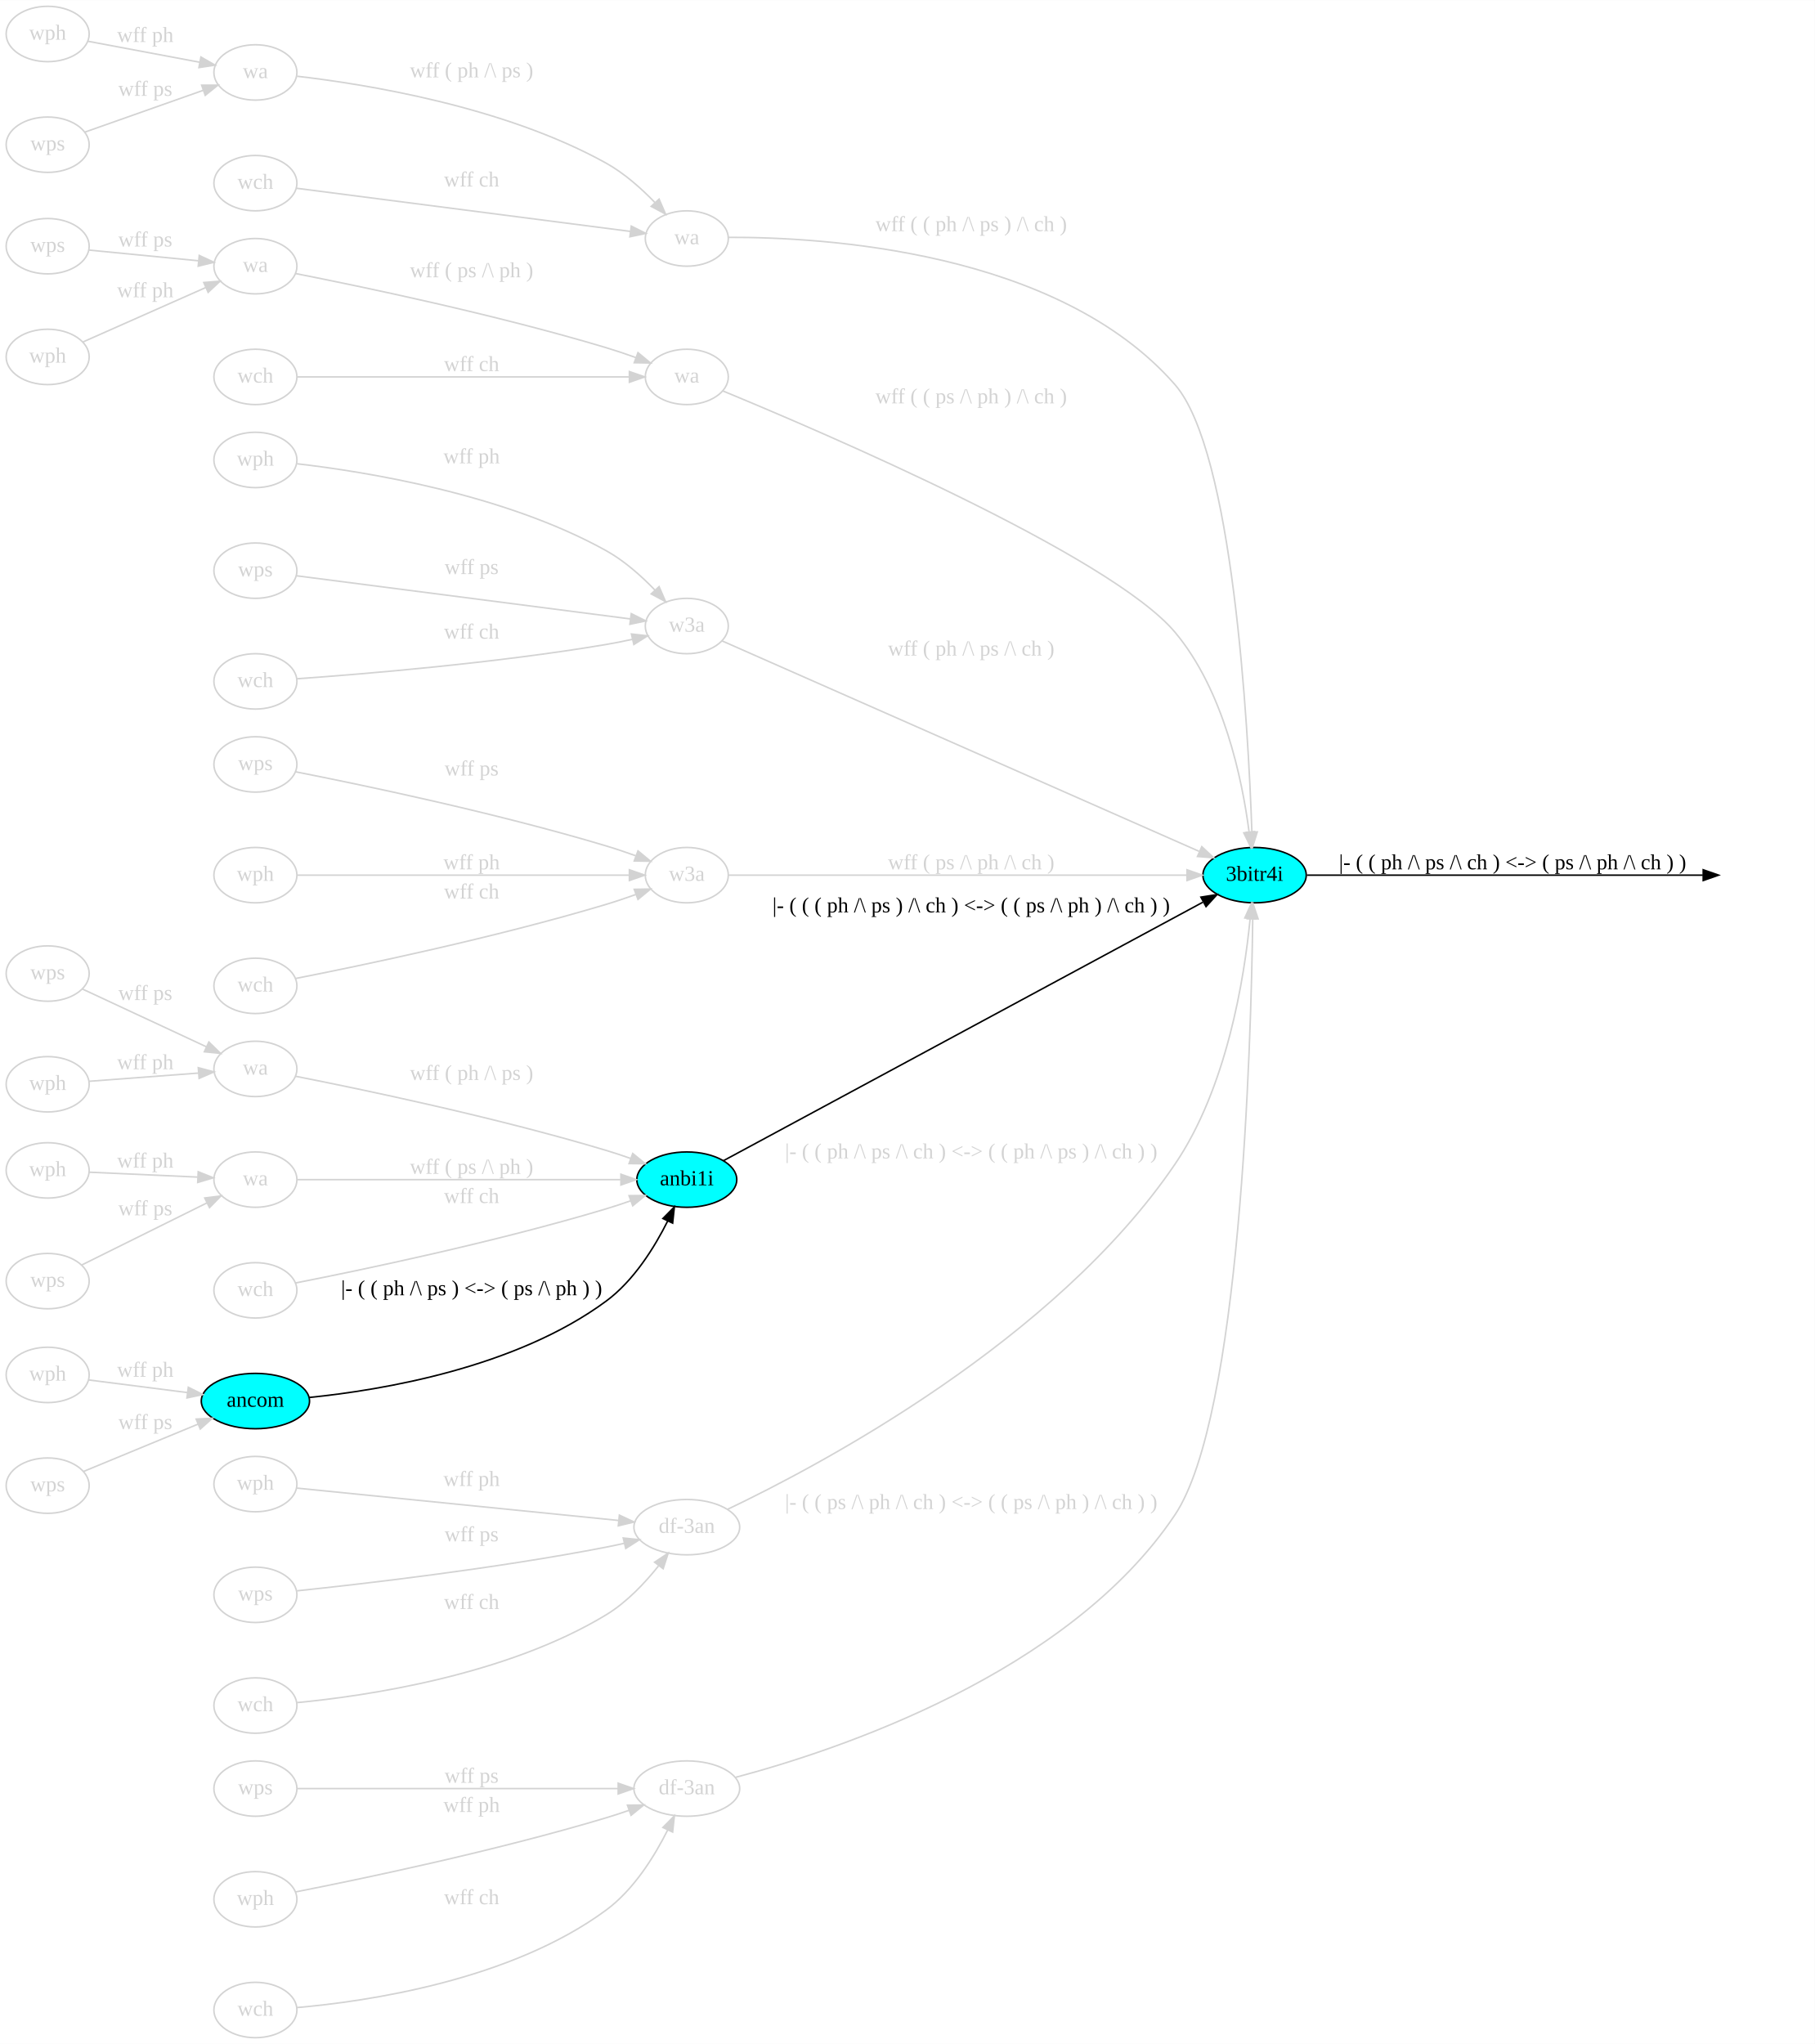
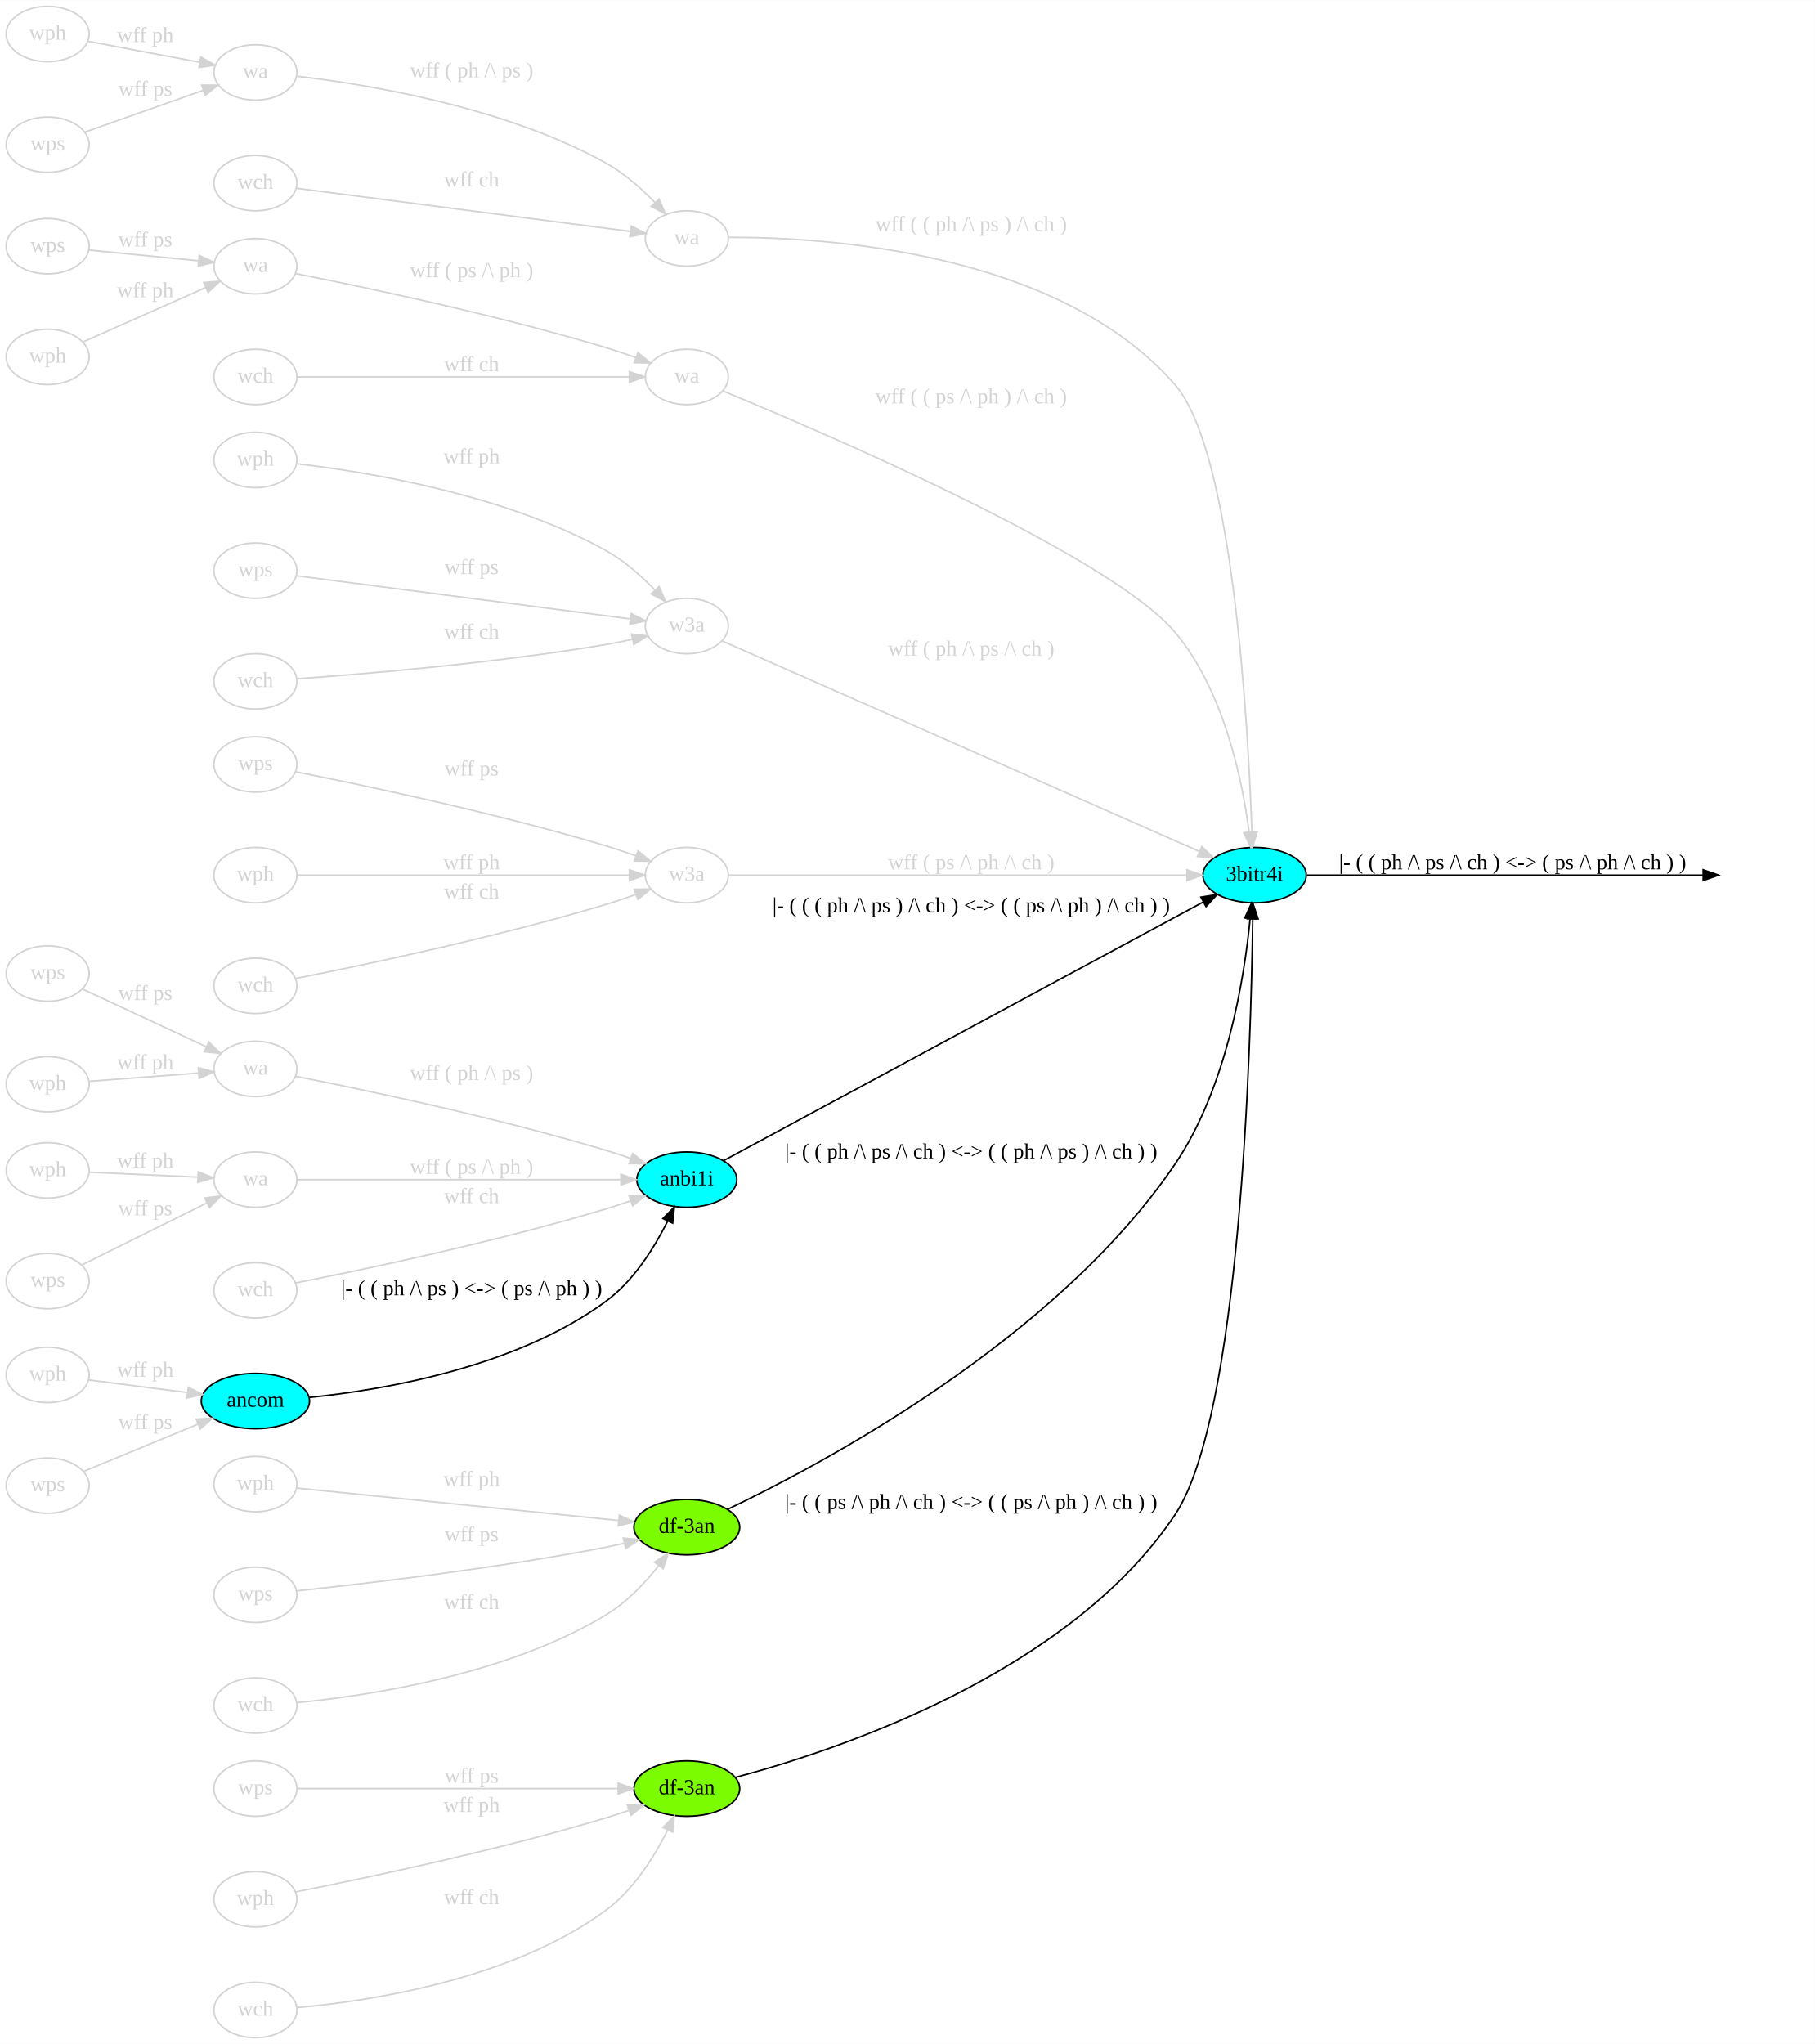
<svg xmlns="http://www.w3.org/2000/svg" width="1180pt" height="1329pt" viewBox="0.00 0.00 1180.18 1329.00">
  <g id="graph0" class="graph" transform="scale(1 1) rotate(0) translate(4 1325)">
    <polygon fill="white" stroke="none" points="-4,4 -4,-1325 1176.18,-1325 1176.18,4 -4,4" />
    <g id="node1" class="node">
      <ellipse fill="none" stroke="lightgray" cx="27" cy="-1303" rx="27" ry="18" />
      <text text-anchor="middle" x="27" y="-1299.3" font-family="Times New Roman,serif" font-size="14.00" fill="lightgray">wph</text>
    </g>
    <g id="node2" class="node">
      <ellipse fill="none" stroke="lightgray" cx="162.097" cy="-1278" rx="27" ry="18" />
      <text text-anchor="middle" x="162.097" y="-1274.3" font-family="Times New Roman,serif" font-size="14.00" fill="lightgray">wa</text>
    </g>
    <g id="edge1" class="edge">
      <path fill="none" stroke="lightgray" d="M53.348,-1298.24C73.885,-1294.38 103.054,-1288.9 125.864,-1284.62" />
      <polygon fill="lightgray" stroke="lightgray" points="126.661,-1288.03 135.843,-1282.74 125.369,-1281.15 126.661,-1288.03" />
      <text text-anchor="middle" x="90.5" y="-1297.8" font-family="Times New Roman,serif" font-size="14.00" fill="lightgray">wff ph</text>
    </g>
    <g id="node3" class="node">
      <ellipse fill="none" stroke="lightgray" cx="27" cy="-1231" rx="27" ry="18" />
      <text text-anchor="middle" x="27" y="-1227.3" font-family="Times New Roman,serif" font-size="14.00" fill="lightgray">wps</text>
    </g>
    <g id="edge4" class="edge" />
    <g id="node4" class="node">
      <ellipse fill="none" stroke="lightgray" cx="442.641" cy="-1170" rx="27" ry="18" />
      <text text-anchor="middle" x="442.641" y="-1166.3" font-family="Times New Roman,serif" font-size="14.00" fill="lightgray">wa</text>
    </g>
    <g id="edge3" class="edge">
      <path fill="none" stroke="lightgray" d="M189.189,-1275.52C233.133,-1270.44 323.624,-1256.03 390.194,-1219 401.984,-1212.44 413.09,-1202.54 421.945,-1193.36" />
      <polygon fill="lightgray" stroke="lightgray" points="424.618,-1195.62 428.82,-1185.89 419.47,-1190.88 424.618,-1195.62" />
      <text text-anchor="middle" x="302.694" y="-1274.8" font-family="Times New Roman,serif" font-size="14.00" fill="lightgray">wff ( ph /\ ps )</text>
    </g>
    <g id="node5" class="node">
      <ellipse fill="none" stroke="lightgray" cx="162.097" cy="-1206" rx="27" ry="18" />
      <text text-anchor="middle" x="162.097" y="-1202.3" font-family="Times New Roman,serif" font-size="14.00" fill="lightgray">wch</text>
    </g>
    <g id="edge7" class="edge" />
    <g id="edge2" class="edge">
      <path fill="none" stroke="lightgray" d="M51.184,-1239.19C72.429,-1246.69 104.118,-1257.88 128.019,-1266.32" />
      <polygon fill="lightgray" stroke="lightgray" points="127.137,-1269.72 137.732,-1269.75 129.468,-1263.12 127.137,-1269.72" />
      <text text-anchor="middle" x="90.5" y="-1262.8" font-family="Times New Roman,serif" font-size="14.00" fill="lightgray">wff ps</text>
    </g>
    <g id="node6" class="node">
      <ellipse fill="cyan" stroke="black" cx="811.885" cy="-756" rx="33.595" ry="18" />
      <text text-anchor="middle" x="811.885" y="-752.3" font-family="Times New Roman,serif" font-size="14.00">3bitr4i</text>
    </g>
    <g id="edge6" class="edge">
      <path fill="none" stroke="lightgray" d="M469.76,-1170.75C530.883,-1170.95 683.813,-1162.22 760.088,-1075 797.845,-1031.82 807.695,-853.972 810.129,-784.237" />
      <polygon fill="lightgray" stroke="lightgray" points="813.635,-784.118 810.459,-774.01 806.639,-783.892 813.635,-784.118" />
      <text text-anchor="middle" x="627.588" y="-1174.8" font-family="Times New Roman,serif" font-size="14.00" fill="lightgray">wff ( ( ph /\ ps ) /\ ch )</text>
    </g>
    <g id="node10" class="node">
      <ellipse fill="none" stroke="lightgray" cx="442.641" cy="-1080" rx="27" ry="18" />
      <text text-anchor="middle" x="442.641" y="-1076.3" font-family="Times New Roman,serif" font-size="14.00" fill="lightgray">wa</text>
    </g>
    <g id="edge57" class="edge" />
    <g id="edge5" class="edge">
      <path fill="none" stroke="lightgray" d="M188.802,-1202.68C238.757,-1196.22 349.027,-1181.97 406.005,-1174.61" />
      <polygon fill="lightgray" stroke="lightgray" points="406.529,-1178.07 415.997,-1173.31 405.631,-1171.12 406.529,-1178.07" />
      <text text-anchor="middle" x="302.694" y="-1203.8" font-family="Times New Roman,serif" font-size="14.00" fill="lightgray">wff ch</text>
    </g>
    <g id="node39" class="node" />
    <g id="edge56" class="edge">
      <path fill="none" stroke="black" d="M845.941,-756C907.229,-756 1038.17,-756 1103.38,-756" />
      <polygon fill="black" stroke="black" points="1103.63,-759.5 1113.63,-756 1103.63,-752.5 1103.63,-759.5" />
      <text text-anchor="middle" x="979.682" y="-759.8" font-family="Times New Roman,serif" font-size="14.00">|- ( ( ph /\ ps /\ ch ) &lt;-&gt; ( ps /\ ph /\ ch ) )</text>
    </g>
    <g id="node7" class="node">
      <ellipse fill="none" stroke="lightgray" cx="27" cy="-1165" rx="27" ry="18" />
      <text text-anchor="middle" x="27" y="-1161.3" font-family="Times New Roman,serif" font-size="14.00" fill="lightgray">wps</text>
    </g>
    <g id="node8" class="node">
      <ellipse fill="none" stroke="lightgray" cx="162.097" cy="-1152" rx="27" ry="18" />
      <text text-anchor="middle" x="162.097" y="-1148.3" font-family="Times New Roman,serif" font-size="14.00" fill="lightgray">wa</text>
    </g>
    <g id="edge8" class="edge">
      <path fill="none" stroke="lightgray" d="M53.978,-1162.46C74.224,-1160.49 102.571,-1157.72 125.018,-1155.52" />
      <polygon fill="lightgray" stroke="lightgray" points="125.572,-1158.99 135.184,-1154.53 124.891,-1152.02 125.572,-1158.99" />
      <text text-anchor="middle" x="90.5" y="-1164.8" font-family="Times New Roman,serif" font-size="14.00" fill="lightgray">wff ps</text>
    </g>
    <g id="node9" class="node">
      <ellipse fill="none" stroke="lightgray" cx="27" cy="-1093" rx="27" ry="18" />
      <text text-anchor="middle" x="27" y="-1089.3" font-family="Times New Roman,serif" font-size="14.00" fill="lightgray">wph</text>
    </g>
    <g id="edge11" class="edge" />
    <g id="edge10" class="edge">
      <path fill="none" stroke="lightgray" d="M188.232,-1147.2C230.398,-1138.91 317.873,-1120.7 390.194,-1099 396.478,-1097.11 403.106,-1094.87 409.438,-1092.59" />
      <polygon fill="lightgray" stroke="lightgray" points="410.888,-1095.79 419.053,-1089.03 408.46,-1089.22 410.888,-1095.79" />
      <text text-anchor="middle" x="302.694" y="-1144.8" font-family="Times New Roman,serif" font-size="14.00" fill="lightgray">wff ( ps /\ ph )</text>
    </g>
    <g id="node11" class="node">
      <ellipse fill="none" stroke="lightgray" cx="162.097" cy="-1080" rx="27" ry="18" />
      <text text-anchor="middle" x="162.097" y="-1076.3" font-family="Times New Roman,serif" font-size="14.00" fill="lightgray">wch</text>
    </g>
    <g id="edge14" class="edge" />
    <g id="edge9" class="edge">
      <path fill="none" stroke="lightgray" d="M49.978,-1102.74C71.749,-1112.39 105.298,-1127.26 129.838,-1138.14" />
      <polygon fill="lightgray" stroke="lightgray" points="128.526,-1141.39 139.086,-1142.24 131.362,-1134.99 128.526,-1141.39" />
      <text text-anchor="middle" x="90.5" y="-1131.8" font-family="Times New Roman,serif" font-size="14.00" fill="lightgray">wff ph</text>
    </g>
    <g id="edge13" class="edge">
      <path fill="none" stroke="lightgray" d="M466.093,-1070.87C531.19,-1044 718.054,-963.967 760.088,-914 791.804,-876.297 803.814,-818.469 808.293,-784.222" />
      <polygon fill="lightgray" stroke="lightgray" points="811.804,-784.328 809.498,-773.987 804.852,-783.509 811.804,-784.328" />
      <text text-anchor="middle" x="627.588" y="-1062.8" font-family="Times New Roman,serif" font-size="14.00" fill="lightgray">wff ( ( ps /\ ph ) /\ ch )</text>
    </g>
    <g id="node13" class="node">
      <ellipse fill="none" stroke="lightgray" cx="442.641" cy="-918" rx="27" ry="18" />
      <text text-anchor="middle" x="442.641" y="-914.3" font-family="Times New Roman,serif" font-size="14.00" fill="lightgray">w3a</text>
    </g>
    <g id="edge58" class="edge" />
    <g id="edge12" class="edge">
      <path fill="none" stroke="lightgray" d="M189.302,-1080C239.279,-1080 348.303,-1080 405.293,-1080" />
      <polygon fill="lightgray" stroke="lightgray" points="405.303,-1083.5 415.303,-1080 405.303,-1076.5 405.303,-1083.5" />
      <text text-anchor="middle" x="302.694" y="-1083.8" font-family="Times New Roman,serif" font-size="14.00" fill="lightgray">wff ch</text>
    </g>
    <g id="node12" class="node">
      <ellipse fill="none" stroke="lightgray" cx="162.097" cy="-1026" rx="27" ry="18" />
      <text text-anchor="middle" x="162.097" y="-1022.3" font-family="Times New Roman,serif" font-size="14.00" fill="lightgray">wph</text>
    </g>
    <g id="edge15" class="edge">
      <path fill="none" stroke="lightgray" d="M189.189,-1023.52C233.133,-1018.44 323.624,-1004.03 390.194,-967 401.984,-960.442 413.09,-950.543 421.945,-941.356" />
      <polygon fill="lightgray" stroke="lightgray" points="424.618,-943.62 428.82,-933.894 419.47,-938.877 424.618,-943.62" />
      <text text-anchor="middle" x="302.694" y="-1023.8" font-family="Times New Roman,serif" font-size="14.00" fill="lightgray">wff ph</text>
    </g>
    <g id="node14" class="node">
      <ellipse fill="none" stroke="lightgray" cx="162.097" cy="-954" rx="27" ry="18" />
      <text text-anchor="middle" x="162.097" y="-950.3" font-family="Times New Roman,serif" font-size="14.00" fill="lightgray">wps</text>
    </g>
    <g id="edge19" class="edge" />
    <g id="edge18" class="edge">
      <path fill="none" stroke="lightgray" d="M465.514,-908.351C526.843,-881.298 700.847,-804.54 775.814,-771.471" />
      <polygon fill="lightgray" stroke="lightgray" points="777.556,-774.527 785.293,-767.289 774.731,-768.123 777.556,-774.527" />
      <text text-anchor="middle" x="627.588" y="-898.8" font-family="Times New Roman,serif" font-size="14.00" fill="lightgray">wff ( ph /\ ps /\ ch )</text>
    </g>
    <g id="node17" class="node">
      <ellipse fill="none" stroke="lightgray" cx="442.641" cy="-756" rx="27" ry="18" />
      <text text-anchor="middle" x="442.641" y="-752.3" font-family="Times New Roman,serif" font-size="14.00" fill="lightgray">w3a</text>
    </g>
    <g id="edge59" class="edge" />
    <g id="edge16" class="edge">
      <path fill="none" stroke="lightgray" d="M188.802,-950.678C238.757,-944.221 349.027,-929.97 406.005,-922.606" />
      <polygon fill="lightgray" stroke="lightgray" points="406.529,-926.067 415.997,-921.314 405.631,-919.125 406.529,-926.067" />
      <text text-anchor="middle" x="302.694" y="-951.8" font-family="Times New Roman,serif" font-size="14.00" fill="lightgray">wff ps</text>
    </g>
    <g id="node15" class="node">
      <ellipse fill="none" stroke="lightgray" cx="162.097" cy="-882" rx="27" ry="18" />
      <text text-anchor="middle" x="162.097" y="-878.3" font-family="Times New Roman,serif" font-size="14.00" fill="lightgray">wch</text>
    </g>
    <g id="edge20" class="edge" />
    <g id="edge17" class="edge">
      <path fill="none" stroke="lightgray" d="M189.123,-883.697C231.48,-886.695 317.872,-893.792 390.194,-906 395.733,-906.935 401.567,-908.11 407.237,-909.355" />
      <polygon fill="lightgray" stroke="lightgray" points="406.637,-912.809 417.167,-911.639 408.206,-905.987 406.637,-912.809" />
      <text text-anchor="middle" x="302.694" y="-909.8" font-family="Times New Roman,serif" font-size="14.00" fill="lightgray">wff ch</text>
    </g>
    <g id="node16" class="node">
      <ellipse fill="none" stroke="lightgray" cx="162.097" cy="-828" rx="27" ry="18" />
      <text text-anchor="middle" x="162.097" y="-824.3" font-family="Times New Roman,serif" font-size="14.00" fill="lightgray">wps</text>
    </g>
    <g id="edge21" class="edge">
      <path fill="none" stroke="lightgray" d="M188.232,-823.201C230.398,-814.912 317.873,-796.702 390.194,-775 396.478,-773.114 403.106,-770.867 409.438,-768.59" />
      <polygon fill="lightgray" stroke="lightgray" points="410.888,-771.785 419.053,-765.034 408.46,-765.22 410.888,-771.785" />
      <text text-anchor="middle" x="302.694" y="-820.8" font-family="Times New Roman,serif" font-size="14.00" fill="lightgray">wff ps</text>
    </g>
    <g id="node18" class="node">
      <ellipse fill="none" stroke="lightgray" cx="162.097" cy="-756" rx="27" ry="18" />
      <text text-anchor="middle" x="162.097" y="-752.3" font-family="Times New Roman,serif" font-size="14.00" fill="lightgray">wph</text>
    </g>
    <g id="edge25" class="edge" />
    <g id="edge24" class="edge">
      <path fill="none" stroke="lightgray" d="M469.758,-756C532.204,-756 690.667,-756 767.625,-756" />
      <polygon fill="lightgray" stroke="lightgray" points="767.925,-759.5 777.925,-756 767.925,-752.5 767.925,-759.5" />
      <text text-anchor="middle" x="627.588" y="-759.8" font-family="Times New Roman,serif" font-size="14.00" fill="lightgray">wff ( ps /\ ph /\ ch )</text>
    </g>
    <g id="node23" class="node">
      <ellipse fill="cyan" stroke="black" cx="442.641" cy="-558" rx="32.494" ry="18" />
      <text text-anchor="middle" x="442.641" y="-554.3" font-family="Times New Roman,serif" font-size="14.00">anbi1i</text>
    </g>
    <g id="edge60" class="edge" />
    <g id="edge22" class="edge">
      <path fill="none" stroke="lightgray" d="M189.302,-756C239.279,-756 348.303,-756 405.293,-756" />
      <polygon fill="lightgray" stroke="lightgray" points="405.303,-759.5 415.303,-756 405.303,-752.5 405.303,-759.5" />
      <text text-anchor="middle" x="302.694" y="-759.8" font-family="Times New Roman,serif" font-size="14.00" fill="lightgray">wff ph</text>
    </g>
    <g id="node19" class="node">
      <ellipse fill="none" stroke="lightgray" cx="162.097" cy="-684" rx="27" ry="18" />
      <text text-anchor="middle" x="162.097" y="-680.3" font-family="Times New Roman,serif" font-size="14.00" fill="lightgray">wch</text>
    </g>
    <g id="edge26" class="edge" />
    <g id="edge23" class="edge">
      <path fill="none" stroke="lightgray" d="M188.232,-688.799C230.398,-697.088 317.873,-715.298 390.194,-737 396.478,-738.886 403.106,-741.133 409.438,-743.41" />
      <polygon fill="lightgray" stroke="lightgray" points="408.46,-746.78 419.053,-746.966 410.888,-740.215 408.46,-746.78" />
      <text text-anchor="middle" x="302.694" y="-740.8" font-family="Times New Roman,serif" font-size="14.00" fill="lightgray">wff ch</text>
    </g>
    <g id="node20" class="node">
      <ellipse fill="none" stroke="lightgray" cx="27" cy="-692" rx="27" ry="18" />
      <text text-anchor="middle" x="27" y="-688.3" font-family="Times New Roman,serif" font-size="14.00" fill="lightgray">wps</text>
    </g>
    <g id="node21" class="node">
      <ellipse fill="none" stroke="lightgray" cx="162.097" cy="-630" rx="27" ry="18" />
      <text text-anchor="middle" x="162.097" y="-626.3" font-family="Times New Roman,serif" font-size="14.00" fill="lightgray">wa</text>
    </g>
    <g id="edge27" class="edge">
      <path fill="none" stroke="lightgray" d="M49.681,-681.901C71.53,-671.722 105.459,-655.918 130.137,-644.422" />
      <polygon fill="lightgray" stroke="lightgray" points="131.839,-647.49 139.426,-640.095 128.883,-641.145 131.839,-647.49" />
      <text text-anchor="middle" x="90.5" y="-674.8" font-family="Times New Roman,serif" font-size="14.00" fill="lightgray">wff ps</text>
    </g>
    <g id="node22" class="node">
      <ellipse fill="none" stroke="lightgray" cx="27" cy="-620" rx="27" ry="18" />
      <text text-anchor="middle" x="27" y="-616.3" font-family="Times New Roman,serif" font-size="14.00" fill="lightgray">wph</text>
    </g>
    <g id="edge30" class="edge" />
    <g id="edge29" class="edge">
      <path fill="none" stroke="lightgray" d="M188.232,-625.201C230.398,-616.912 317.873,-598.702 390.194,-577 395.438,-575.426 400.921,-573.601 406.272,-571.717" />
      <polygon fill="lightgray" stroke="lightgray" points="407.475,-575.004 415.681,-568.302 405.087,-568.424 407.475,-575.004" />
      <text text-anchor="middle" x="302.694" y="-622.8" font-family="Times New Roman,serif" font-size="14.00" fill="lightgray">wff ( ph /\ ps )</text>
    </g>
    <g id="node25" class="node">
      <ellipse fill="none" stroke="lightgray" cx="162.097" cy="-558" rx="27" ry="18" />
      <text text-anchor="middle" x="162.097" y="-554.3" font-family="Times New Roman,serif" font-size="14.00" fill="lightgray">wa</text>
    </g>
    <g id="edge41" class="edge" />
    <g id="edge28" class="edge">
      <path fill="none" stroke="lightgray" d="M53.978,-621.952C74.224,-623.473 102.571,-625.603 125.018,-627.289" />
      <polygon fill="lightgray" stroke="lightgray" points="124.95,-630.794 135.184,-628.053 125.474,-623.814 124.95,-630.794" />
      <text text-anchor="middle" x="90.5" y="-629.8" font-family="Times New Roman,serif" font-size="14.00" fill="lightgray">wff ph</text>
    </g>
    <g id="edge40" class="edge">
      <path fill="none" stroke="black" d="M466.613,-570.386C529.581,-604.335 705.091,-698.961 778.234,-738.396" />
      <polygon fill="black" stroke="black" points="776.984,-741.699 787.447,-743.364 780.306,-735.537 776.984,-741.699" />
      <text text-anchor="middle" x="627.588" y="-731.8" font-family="Times New Roman,serif" font-size="14.00">|- ( ( ( ph /\ ps ) /\ ch ) &lt;-&gt; ( ( ps /\ ph ) /\ ch ) )</text>
    </g>
    <g id="node32" class="node">
-       <ellipse fill="none" stroke="lightgray" cx="442.641" cy="-332" rx="34.394" ry="18" />
-       <text text-anchor="middle" x="442.641" y="-328.3" font-family="Times New Roman,serif" font-size="14.00" fill="lightgray">df-3an</text>
+       <ellipse fill="lawngreen" stroke="black" cx="442.641" cy="-332" rx="34.394" ry="18" />
+       <text text-anchor="middle" x="442.641" y="-328.3" font-family="Times New Roman,serif" font-size="14.00">df-3an</text>
    </g>
    <g id="edge61" class="edge" />
    <g id="node24" class="node">
      <ellipse fill="none" stroke="lightgray" cx="27" cy="-564" rx="27" ry="18" />
      <text text-anchor="middle" x="27" y="-560.3" font-family="Times New Roman,serif" font-size="14.00" fill="lightgray">wph</text>
    </g>
    <g id="edge31" class="edge">
      <path fill="none" stroke="lightgray" d="M53.978,-562.829C74.093,-561.922 102.205,-560.655 124.583,-559.646" />
      <polygon fill="lightgray" stroke="lightgray" points="124.897,-563.136 134.729,-559.189 124.582,-556.143 124.897,-563.136" />
      <text text-anchor="middle" x="90.5" y="-565.8" font-family="Times New Roman,serif" font-size="14.00" fill="lightgray">wff ph</text>
    </g>
    <g id="node26" class="node">
      <ellipse fill="none" stroke="lightgray" cx="27" cy="-492" rx="27" ry="18" />
      <text text-anchor="middle" x="27" y="-488.3" font-family="Times New Roman,serif" font-size="14.00" fill="lightgray">wps</text>
    </g>
    <g id="edge34" class="edge" />
    <g id="edge33" class="edge">
      <path fill="none" stroke="lightgray" d="M189.302,-558C237.622,-558 341.137,-558 399.455,-558" />
      <polygon fill="lightgray" stroke="lightgray" points="399.795,-561.5 409.795,-558 399.795,-554.5 399.795,-561.5" />
      <text text-anchor="middle" x="302.694" y="-561.8" font-family="Times New Roman,serif" font-size="14.00" fill="lightgray">wff ( ps /\ ph )</text>
    </g>
    <g id="node27" class="node">
      <ellipse fill="none" stroke="lightgray" cx="162.097" cy="-486" rx="27" ry="18" />
      <text text-anchor="middle" x="162.097" y="-482.3" font-family="Times New Roman,serif" font-size="14.00" fill="lightgray">wch</text>
    </g>
    <g id="edge42" class="edge" />
    <g id="edge32" class="edge">
      <path fill="none" stroke="lightgray" d="M49.09,-502.458C71.058,-513.352 105.688,-530.524 130.628,-542.891" />
      <polygon fill="lightgray" stroke="lightgray" points="129.151,-546.065 139.665,-547.372 132.261,-539.794 129.151,-546.065" />
      <text text-anchor="middle" x="90.5" y="-534.8" font-family="Times New Roman,serif" font-size="14.00" fill="lightgray">wff ps</text>
    </g>
    <g id="edge35" class="edge">
      <path fill="none" stroke="lightgray" d="M188.232,-490.799C230.398,-499.088 317.873,-517.298 390.194,-539 395.438,-540.574 400.921,-542.399 406.272,-544.283" />
      <polygon fill="lightgray" stroke="lightgray" points="405.087,-547.576 415.681,-547.698 407.475,-540.996 405.087,-547.576" />
      <text text-anchor="middle" x="302.694" y="-542.8" font-family="Times New Roman,serif" font-size="14.00" fill="lightgray">wff ch</text>
    </g>
    <g id="node29" class="node">
      <ellipse fill="cyan" stroke="black" cx="162.097" cy="-414" rx="35.194" ry="18" />
      <text text-anchor="middle" x="162.097" y="-410.3" font-family="Times New Roman,serif" font-size="14.00">ancom</text>
    </g>
    <g id="edge43" class="edge" />
    <g id="node28" class="node">
      <ellipse fill="none" stroke="lightgray" cx="27" cy="-431" rx="27" ry="18" />
      <text text-anchor="middle" x="27" y="-427.3" font-family="Times New Roman,serif" font-size="14.00" fill="lightgray">wph</text>
    </g>
    <g id="edge36" class="edge">
      <path fill="none" stroke="lightgray" d="M53.662,-427.722C71.839,-425.401 96.66,-422.23 117.865,-419.522" />
      <polygon fill="lightgray" stroke="lightgray" points="118.464,-422.974 127.94,-418.235 117.577,-416.03 118.464,-422.974" />
      <text text-anchor="middle" x="90.5" y="-429.8" font-family="Times New Roman,serif" font-size="14.00" fill="lightgray">wff ph</text>
    </g>
    <g id="node30" class="node">
      <ellipse fill="none" stroke="lightgray" cx="27" cy="-359" rx="27" ry="18" />
      <text text-anchor="middle" x="27" y="-355.3" font-family="Times New Roman,serif" font-size="14.00" fill="lightgray">wps</text>
    </g>
    <g id="edge39" class="edge" />
    <g id="edge38" class="edge">
      <path fill="none" stroke="black" d="M197.144,-416.347C244.621,-421.147 331.476,-435.631 390.194,-479 408.189,-492.291 421.635,-513.911 430.259,-531.177" />
      <polygon fill="black" stroke="black" points="427.108,-532.701 434.552,-540.24 433.434,-529.704 427.108,-532.701" />
      <text text-anchor="middle" x="302.694" y="-482.8" font-family="Times New Roman,serif" font-size="14.00">|- ( ( ph /\ ps ) &lt;-&gt; ( ps /\ ph ) )</text>
    </g>
    <g id="edge37" class="edge">
      <path fill="none" stroke="lightgray" d="M50.277,-368.206C70.57,-376.591 100.915,-389.131 124.723,-398.969" />
      <polygon fill="lightgray" stroke="lightgray" points="123.569,-402.279 134.148,-402.864 126.242,-395.81 123.569,-402.279" />
      <text text-anchor="middle" x="90.5" y="-395.8" font-family="Times New Roman,serif" font-size="14.00" fill="lightgray">wff ps</text>
    </g>
    <g id="node31" class="node">
      <ellipse fill="none" stroke="lightgray" cx="162.097" cy="-360" rx="27" ry="18" />
      <text text-anchor="middle" x="162.097" y="-356.3" font-family="Times New Roman,serif" font-size="14.00" fill="lightgray">wph</text>
    </g>
    <g id="edge44" class="edge">
      <path fill="none" stroke="lightgray" d="M189.051,-357.391C236.956,-352.575 339.715,-342.246 398.332,-336.353" />
      <polygon fill="lightgray" stroke="lightgray" points="398.792,-339.825 408.392,-335.342 398.092,-332.86 398.792,-339.825" />
      <text text-anchor="middle" x="302.694" y="-358.8" font-family="Times New Roman,serif" font-size="14.00" fill="lightgray">wff ph</text>
    </g>
    <g id="node33" class="node">
      <ellipse fill="none" stroke="lightgray" cx="162.097" cy="-288" rx="27" ry="18" />
      <text text-anchor="middle" x="162.097" y="-284.3" font-family="Times New Roman,serif" font-size="14.00" fill="lightgray">wps</text>
    </g>
    <g id="edge48" class="edge" />
    <g id="edge47" class="edge">
-       <path fill="none" stroke="lightgray" d="M469.105,-343.574C529.478,-372.359 682.075,-453.219 760.088,-568 793.789,-617.585 805.174,-688.682 808.99,-727.696" />
-       <polygon fill="lightgray" stroke="lightgray" points="805.516,-728.15 809.877,-737.805 812.489,-727.538 805.516,-728.15" />
-       <text text-anchor="middle" x="627.588" y="-571.8" font-family="Times New Roman,serif" font-size="14.00" fill="lightgray">|- ( ( ph /\ ps /\ ch ) &lt;-&gt; ( ( ph /\ ps ) /\ ch ) )</text>
+       <path fill="none" stroke="black" d="M469.105,-343.574C529.478,-372.359 682.075,-453.219 760.088,-568 793.789,-617.585 805.174,-688.682 808.99,-727.696" />
+       <polygon fill="black" stroke="black" points="805.516,-728.15 809.877,-737.805 812.489,-727.538 805.516,-728.15" />
+       <text text-anchor="middle" x="627.588" y="-571.8" font-family="Times New Roman,serif" font-size="14.00">|- ( ( ph /\ ps /\ ch ) &lt;-&gt; ( ( ph /\ ps ) /\ ch ) )</text>
    </g>
    <g id="node36" class="node">
-       <ellipse fill="none" stroke="lightgray" cx="442.641" cy="-162" rx="34.394" ry="18" />
-       <text text-anchor="middle" x="442.641" y="-158.3" font-family="Times New Roman,serif" font-size="14.00" fill="lightgray">df-3an</text>
+       <ellipse fill="lawngreen" stroke="black" cx="442.641" cy="-162" rx="34.394" ry="18" />
+       <text text-anchor="middle" x="442.641" y="-158.3" font-family="Times New Roman,serif" font-size="14.00">df-3an</text>
    </g>
    <g id="edge62" class="edge" />
    <g id="edge45" class="edge">
      <path fill="none" stroke="lightgray" d="M189.135,-290.596C231.51,-295.035 317.925,-304.982 390.194,-319 394.052,-319.748 398.052,-320.608 402.041,-321.522" />
      <polygon fill="lightgray" stroke="lightgray" points="401.303,-324.944 411.843,-323.87 402.933,-318.136 401.303,-324.944" />
      <text text-anchor="middle" x="302.694" y="-322.8" font-family="Times New Roman,serif" font-size="14.00" fill="lightgray">wff ps</text>
    </g>
    <g id="node34" class="node">
      <ellipse fill="none" stroke="lightgray" cx="162.097" cy="-216" rx="27" ry="18" />
      <text text-anchor="middle" x="162.097" y="-212.3" font-family="Times New Roman,serif" font-size="14.00" fill="lightgray">wch</text>
    </g>
    <g id="edge49" class="edge" />
    <g id="edge46" class="edge">
      <path fill="none" stroke="lightgray" d="M189.149,-217.902C233.424,-222.147 324.895,-235.38 390.194,-275 403.453,-283.045 415.287,-295.551 424.251,-306.801" />
      <polygon fill="lightgray" stroke="lightgray" points="421.69,-309.215 430.524,-315.064 427.266,-304.983 421.69,-309.215" />
      <text text-anchor="middle" x="302.694" y="-278.8" font-family="Times New Roman,serif" font-size="14.00" fill="lightgray">wff ch</text>
    </g>
    <g id="node35" class="node">
      <ellipse fill="none" stroke="lightgray" cx="162.097" cy="-162" rx="27" ry="18" />
      <text text-anchor="middle" x="162.097" y="-158.3" font-family="Times New Roman,serif" font-size="14.00" fill="lightgray">wps</text>
    </g>
    <g id="edge50" class="edge">
      <path fill="none" stroke="lightgray" d="M189.302,-162C237.211,-162 339.381,-162 397.958,-162" />
      <polygon fill="lightgray" stroke="lightgray" points="398.017,-165.5 408.017,-162 398.017,-158.5 398.017,-165.5" />
      <text text-anchor="middle" x="302.694" y="-165.8" font-family="Times New Roman,serif" font-size="14.00" fill="lightgray">wff ps</text>
    </g>
    <g id="node37" class="node">
      <ellipse fill="none" stroke="lightgray" cx="162.097" cy="-90" rx="27" ry="18" />
      <text text-anchor="middle" x="162.097" y="-86.3" font-family="Times New Roman,serif" font-size="14.00" fill="lightgray">wph</text>
    </g>
    <g id="edge54" class="edge" />
    <g id="edge53" class="edge">
-       <path fill="none" stroke="lightgray" d="M474.318,-169.3C539.325,-186.526 690.654,-236.29 760.088,-340 802.7,-403.648 809.58,-643.993 810.679,-727.334" />
-       <polygon fill="lightgray" stroke="lightgray" points="807.182,-727.62 810.795,-737.58 814.182,-727.541 807.182,-727.62" />
-       <text text-anchor="middle" x="627.588" y="-343.8" font-family="Times New Roman,serif" font-size="14.00" fill="lightgray">|- ( ( ps /\ ph /\ ch ) &lt;-&gt; ( ( ps /\ ph ) /\ ch ) )</text>
+       <path fill="none" stroke="black" d="M474.318,-169.3C539.325,-186.526 690.654,-236.29 760.088,-340 802.7,-403.648 809.58,-643.993 810.679,-727.334" />
+       <polygon fill="black" stroke="black" points="807.182,-727.62 810.795,-737.58 814.182,-727.541 807.182,-727.62" />
+       <text text-anchor="middle" x="627.588" y="-343.8" font-family="Times New Roman,serif" font-size="14.00">|- ( ( ps /\ ph /\ ch ) &lt;-&gt; ( ( ps /\ ph ) /\ ch ) )</text>
    </g>
    <g id="edge51" class="edge">
      <path fill="none" stroke="lightgray" d="M188.232,-94.799C230.398,-103.088 317.873,-121.298 390.194,-143 395.084,-144.467 400.183,-146.154 405.189,-147.903" />
      <polygon fill="lightgray" stroke="lightgray" points="404.026,-151.204 414.621,-151.303 406.4,-144.619 404.026,-151.204" />
      <text text-anchor="middle" x="302.694" y="-146.8" font-family="Times New Roman,serif" font-size="14.00" fill="lightgray">wff ph</text>
    </g>
    <g id="node38" class="node">
      <ellipse fill="none" stroke="lightgray" cx="162.097" cy="-18" rx="27" ry="18" />
      <text text-anchor="middle" x="162.097" y="-14.3" font-family="Times New Roman,serif" font-size="14.00" fill="lightgray">wch</text>
    </g>
    <g id="edge55" class="edge" />
    <g id="edge52" class="edge">
      <path fill="none" stroke="lightgray" d="M189.167,-19.595C234.276,-23.539 328.012,-37.073 390.194,-83 408.189,-96.291 421.635,-117.911 430.259,-135.177" />
      <polygon fill="lightgray" stroke="lightgray" points="427.108,-136.701 434.552,-144.24 433.434,-133.704 427.108,-136.701" />
      <text text-anchor="middle" x="302.694" y="-86.8" font-family="Times New Roman,serif" font-size="14.00" fill="lightgray">wff ch</text>
    </g>
  </g>
</svg>
